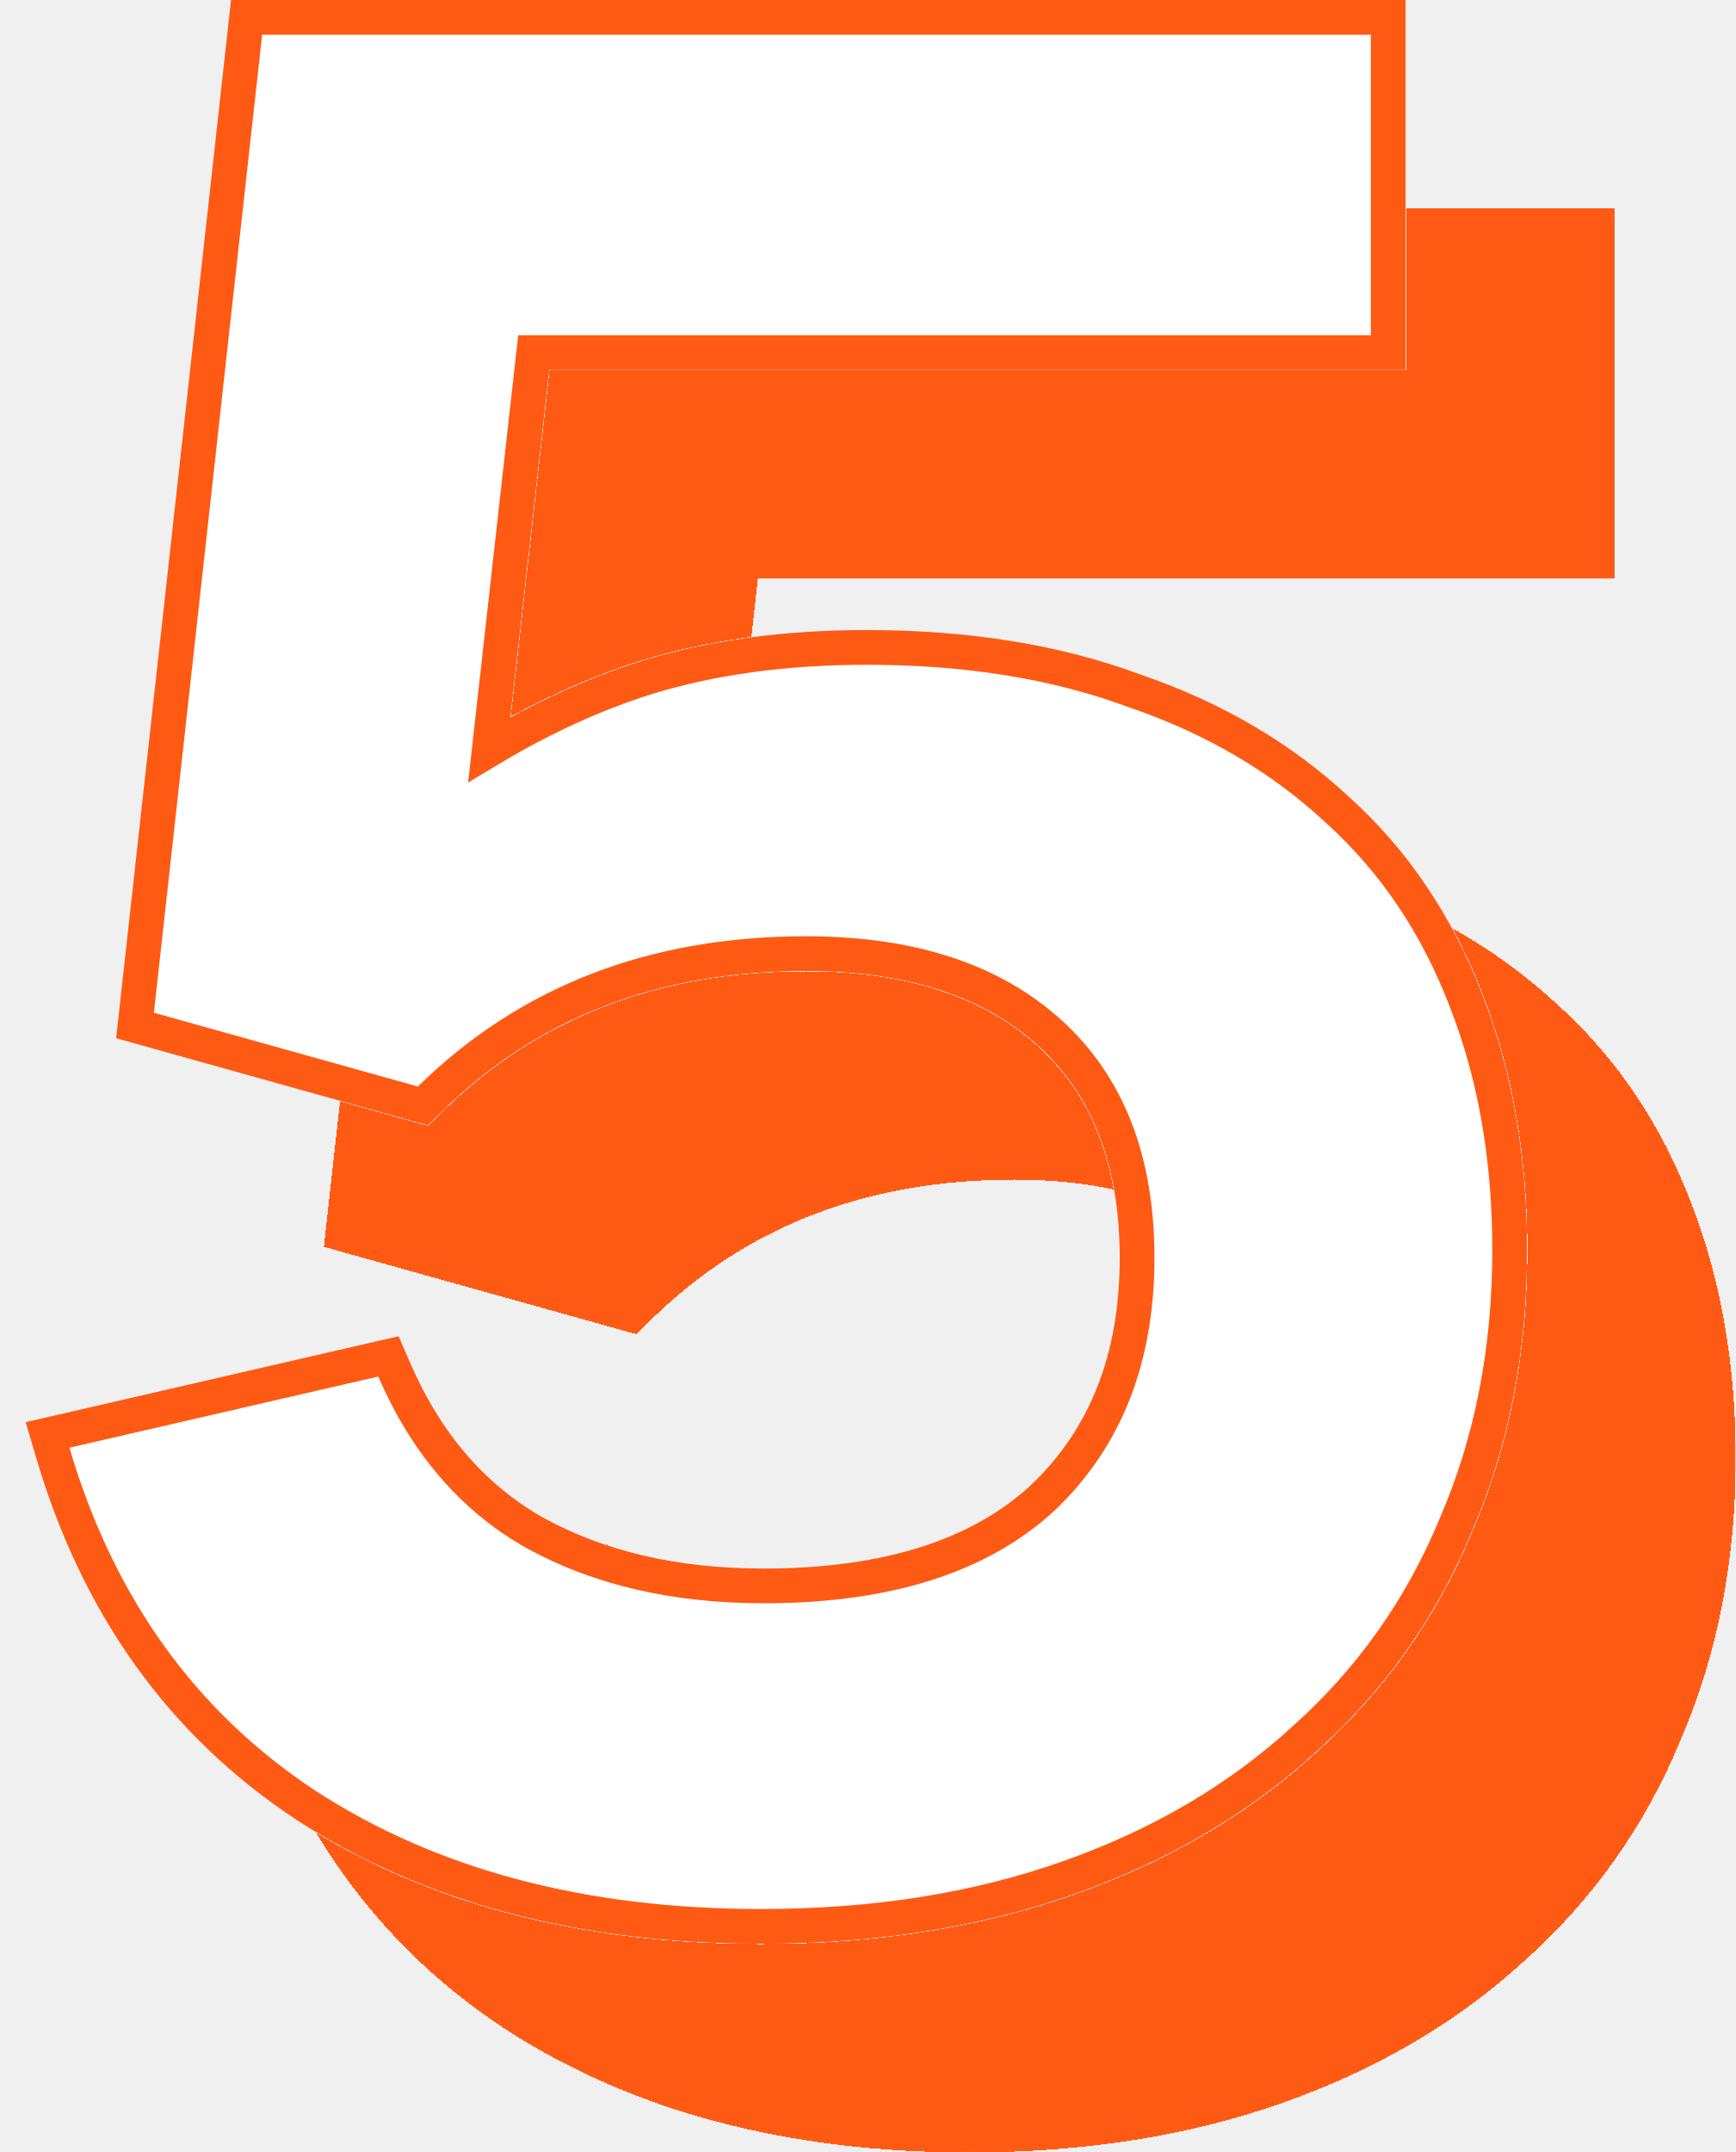
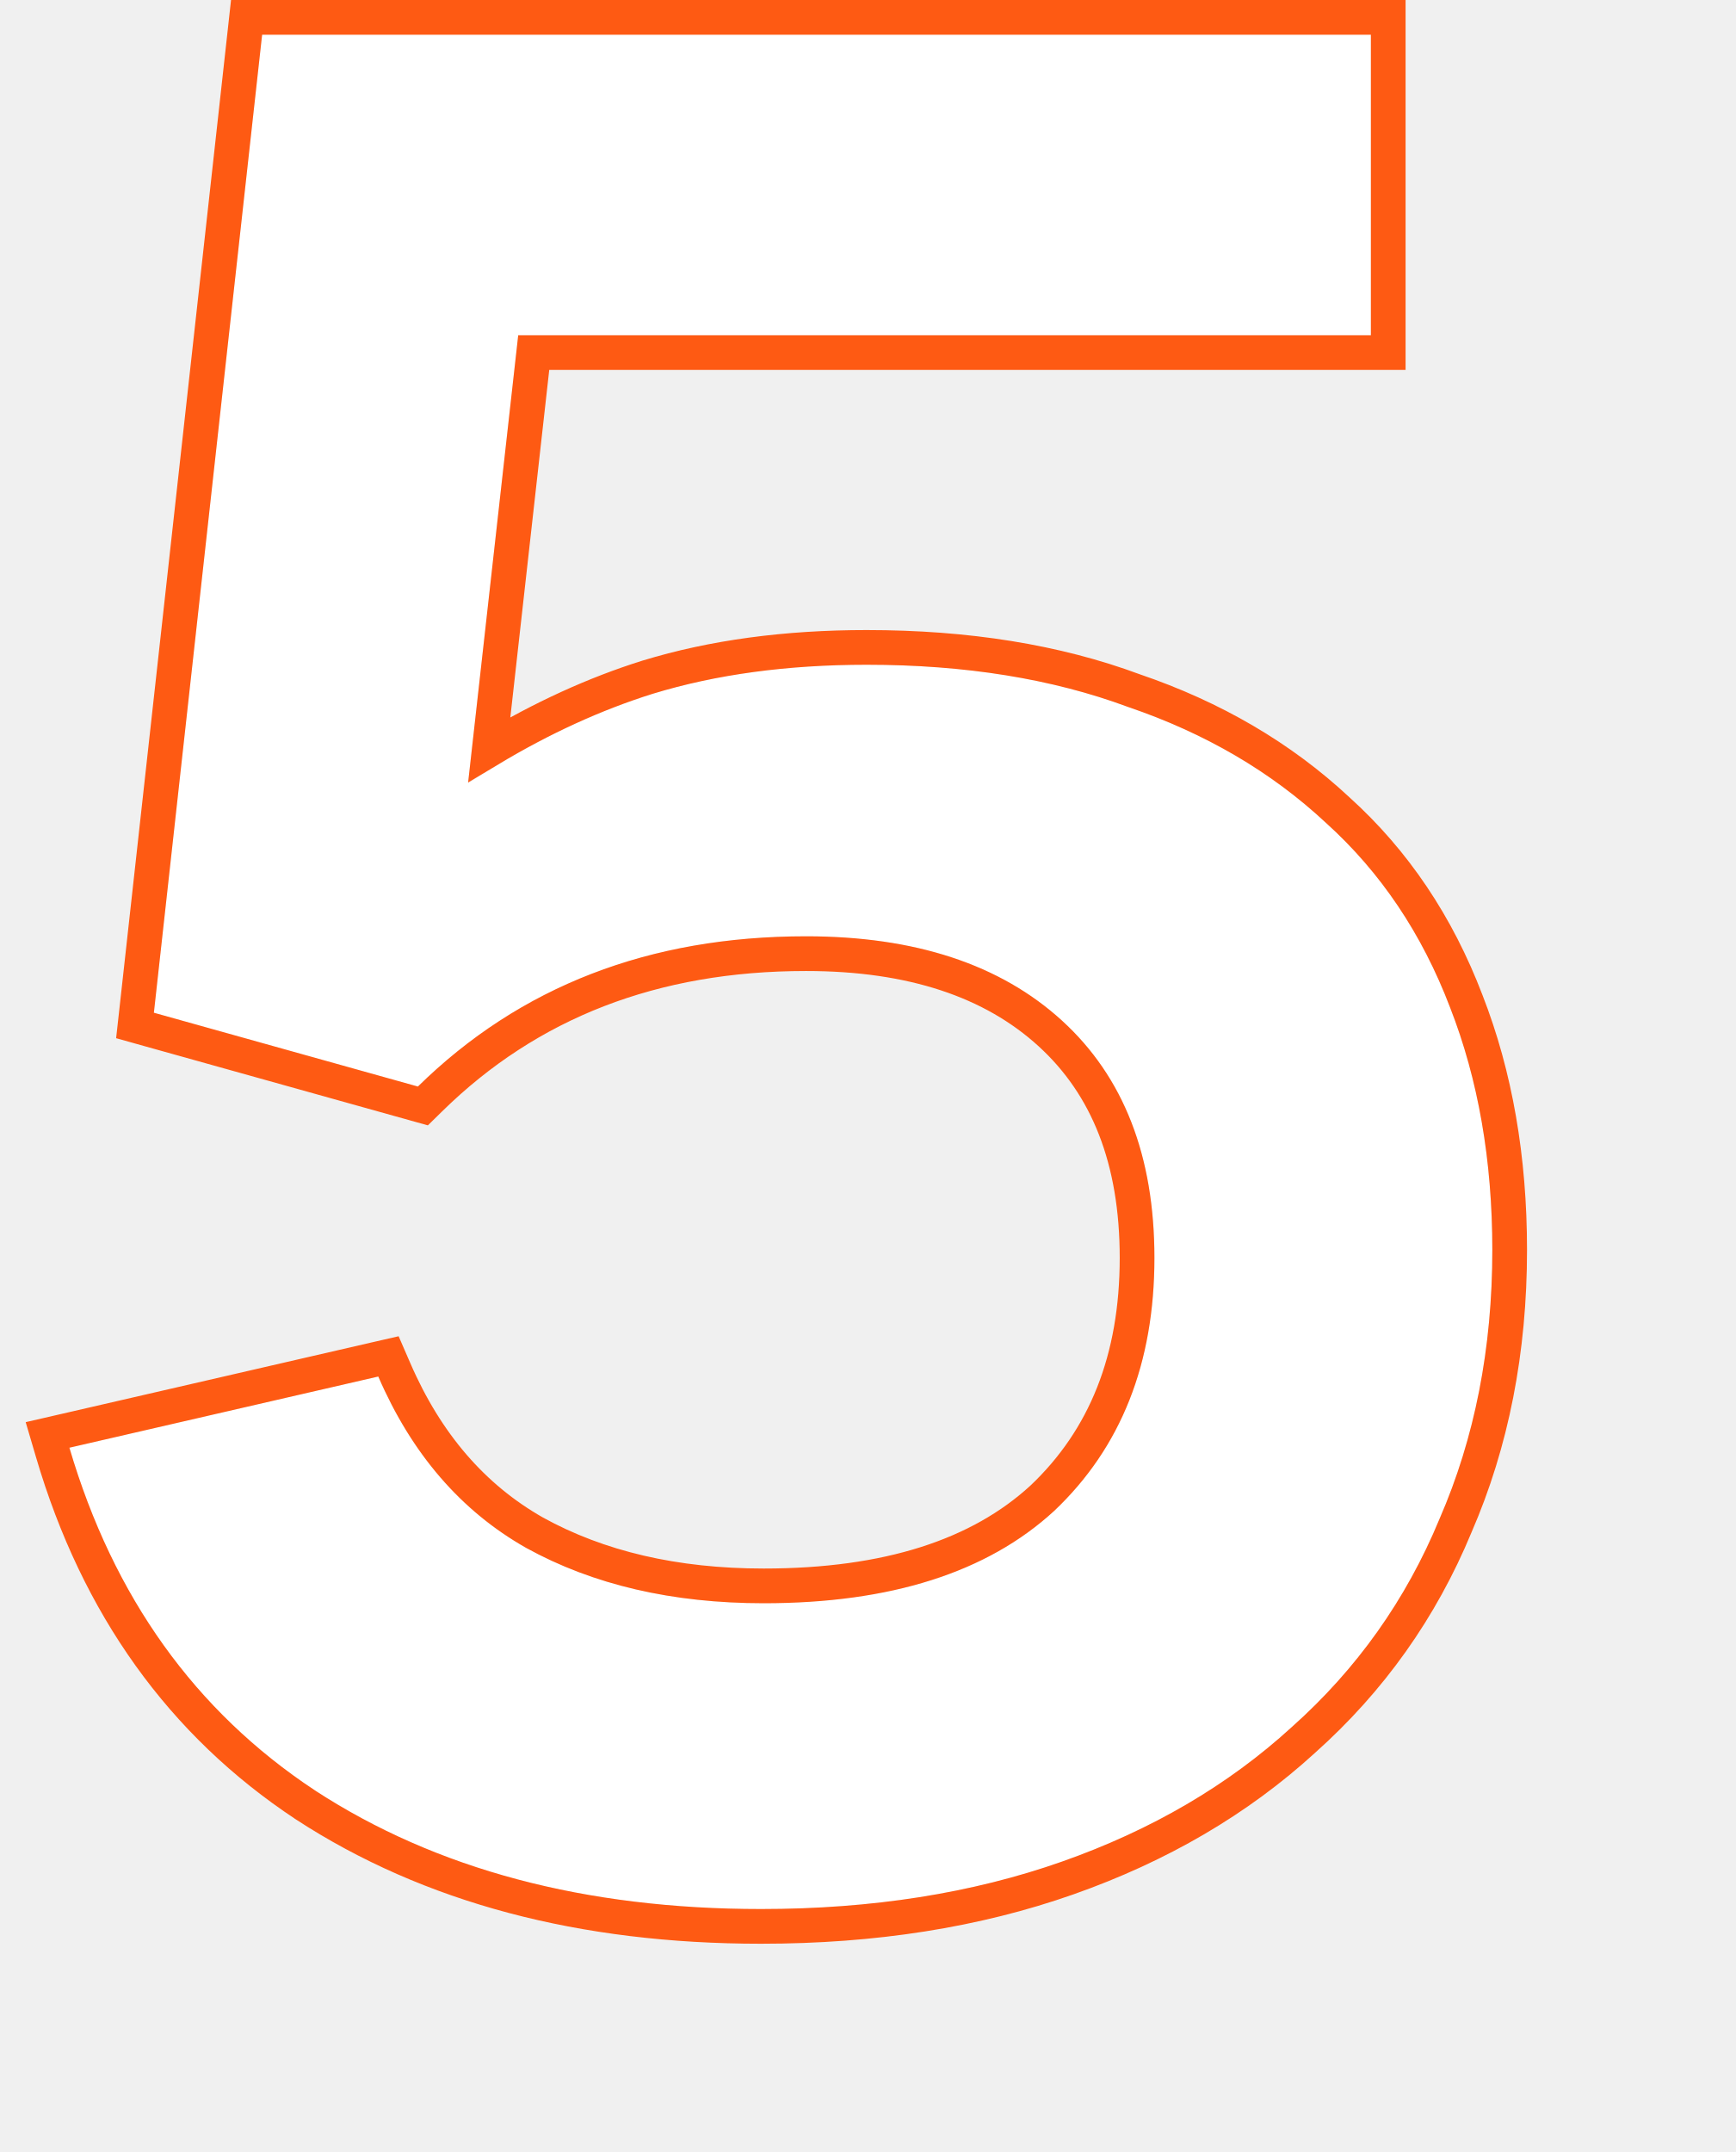
<svg xmlns="http://www.w3.org/2000/svg" width="50" height="62" viewBox="0 0 50 62" fill="none">
-   <g filter="url(#filter0_d_986_329)">
+   <g filter="url(#filter0_d_1078_54)">
    <path d="M21.93 55C16.858 55 12.573 53.861 9.074 51.582C5.626 49.304 3.268 46.013 2 41.709L10.9 39.658C11.863 41.886 13.283 43.532 15.16 44.595C17.087 45.658 19.369 46.19 22.006 46.19C25.657 46.19 28.446 45.304 30.373 43.532C32.3 41.709 33.264 39.279 33.264 36.24C33.264 33.304 32.376 31.025 30.601 29.405C28.826 27.785 26.367 26.975 23.223 26.975C18.709 26.975 14.982 28.418 12.041 31.304L4.434 29.177L7.553 1H39.501V9.658H14.931L13.486 22.57C15.261 21.405 17.036 20.544 18.811 19.987C20.636 19.43 22.69 19.152 24.972 19.152C27.812 19.152 30.322 19.557 32.503 20.367C34.734 21.127 36.636 22.241 38.208 23.709C39.78 25.127 40.971 26.899 41.783 29.025C42.594 31.101 43 33.43 43 36.013C43 38.848 42.493 41.43 41.479 43.76C40.515 46.089 39.095 48.089 37.219 49.76C35.393 51.43 33.187 52.721 30.601 53.633C28.015 54.544 25.124 55 21.93 55Z" fill="white" />
    <path d="M8.799 51.999L8.801 52.001C12.398 54.343 16.782 55.5 21.93 55.5C25.172 55.5 28.12 55.038 30.767 54.105C33.409 53.174 35.674 51.85 37.554 50.131C39.484 48.411 40.947 46.351 41.939 43.955C42.982 41.557 43.5 38.907 43.5 36.013C43.5 33.379 43.086 30.987 42.249 28.845C41.413 26.653 40.179 24.814 38.546 23.34C36.919 21.822 34.958 20.675 32.67 19.896C30.425 19.063 27.856 18.652 24.972 18.652C22.65 18.652 20.546 18.935 18.665 19.509L18.665 19.509L18.661 19.51C17.134 19.989 15.614 20.685 14.098 21.595L15.379 10.158H39.501H40.001V9.658V1V0.5H39.501H7.553H7.105L7.056 0.945L3.937 29.122L3.89 29.544L4.3 29.659L11.906 31.785L12.185 31.863L12.391 31.661C15.229 28.875 18.827 27.475 23.223 27.475C26.281 27.475 28.607 28.262 30.264 29.774C31.913 31.279 32.764 33.411 32.764 36.24C32.764 39.161 31.843 41.452 30.032 43.166C28.228 44.823 25.579 45.69 22.006 45.69C19.438 45.69 17.243 45.173 15.403 44.158C13.635 43.155 12.284 41.6 11.359 39.46L11.193 39.078L10.787 39.171L1.888 41.222L1.37 41.341L1.52 41.85C2.818 46.257 5.243 49.65 8.799 51.999Z" stroke="#FE5A13" />
  </g>
  <defs>
-     <filter id="filter0_d_986_329" x="0.742" y="0" width="49.258" height="62" filterUnits="userSpaceOnUse" color-interpolation-filters="sRGB">
+     <filter id="filter0_d_1078_54" x="0.741" y="0" width="49.259" height="62" filterUnits="userSpaceOnUse" color-interpolation-filters="sRGB">
      <feFlood flood-opacity="0" result="BackgroundImageFix" />
-       <feColorMatrix in="SourceAlpha" type="matrix" values="0 0 0 0 0 0 0 0 0 0 0 0 0 0 0 0 0 0 127 0" result="hardAlpha" />
-       <feOffset dx="6" dy="6" />
-       <feComposite in2="hardAlpha" operator="out" />
-       <feColorMatrix type="matrix" values="0 0 0 0 0.996 0 0 0 0 0.353 0 0 0 0 0.075 0 0 0 1 0" />
-       <feBlend mode="normal" in2="BackgroundImageFix" result="effect1_dropShadow_986_329" />
-       <feBlend mode="normal" in="SourceGraphic" in2="effect1_dropShadow_986_329" result="shape" />
+       <feBlend mode="normal" in2="BackgroundImageFix" result="effect1_dropShadow_1078_54" />
+       <feBlend mode="normal" in="SourceGraphic" in2="effect1_dropShadow_1078_54" result="shape" />
    </filter>
  </defs>
</svg>
